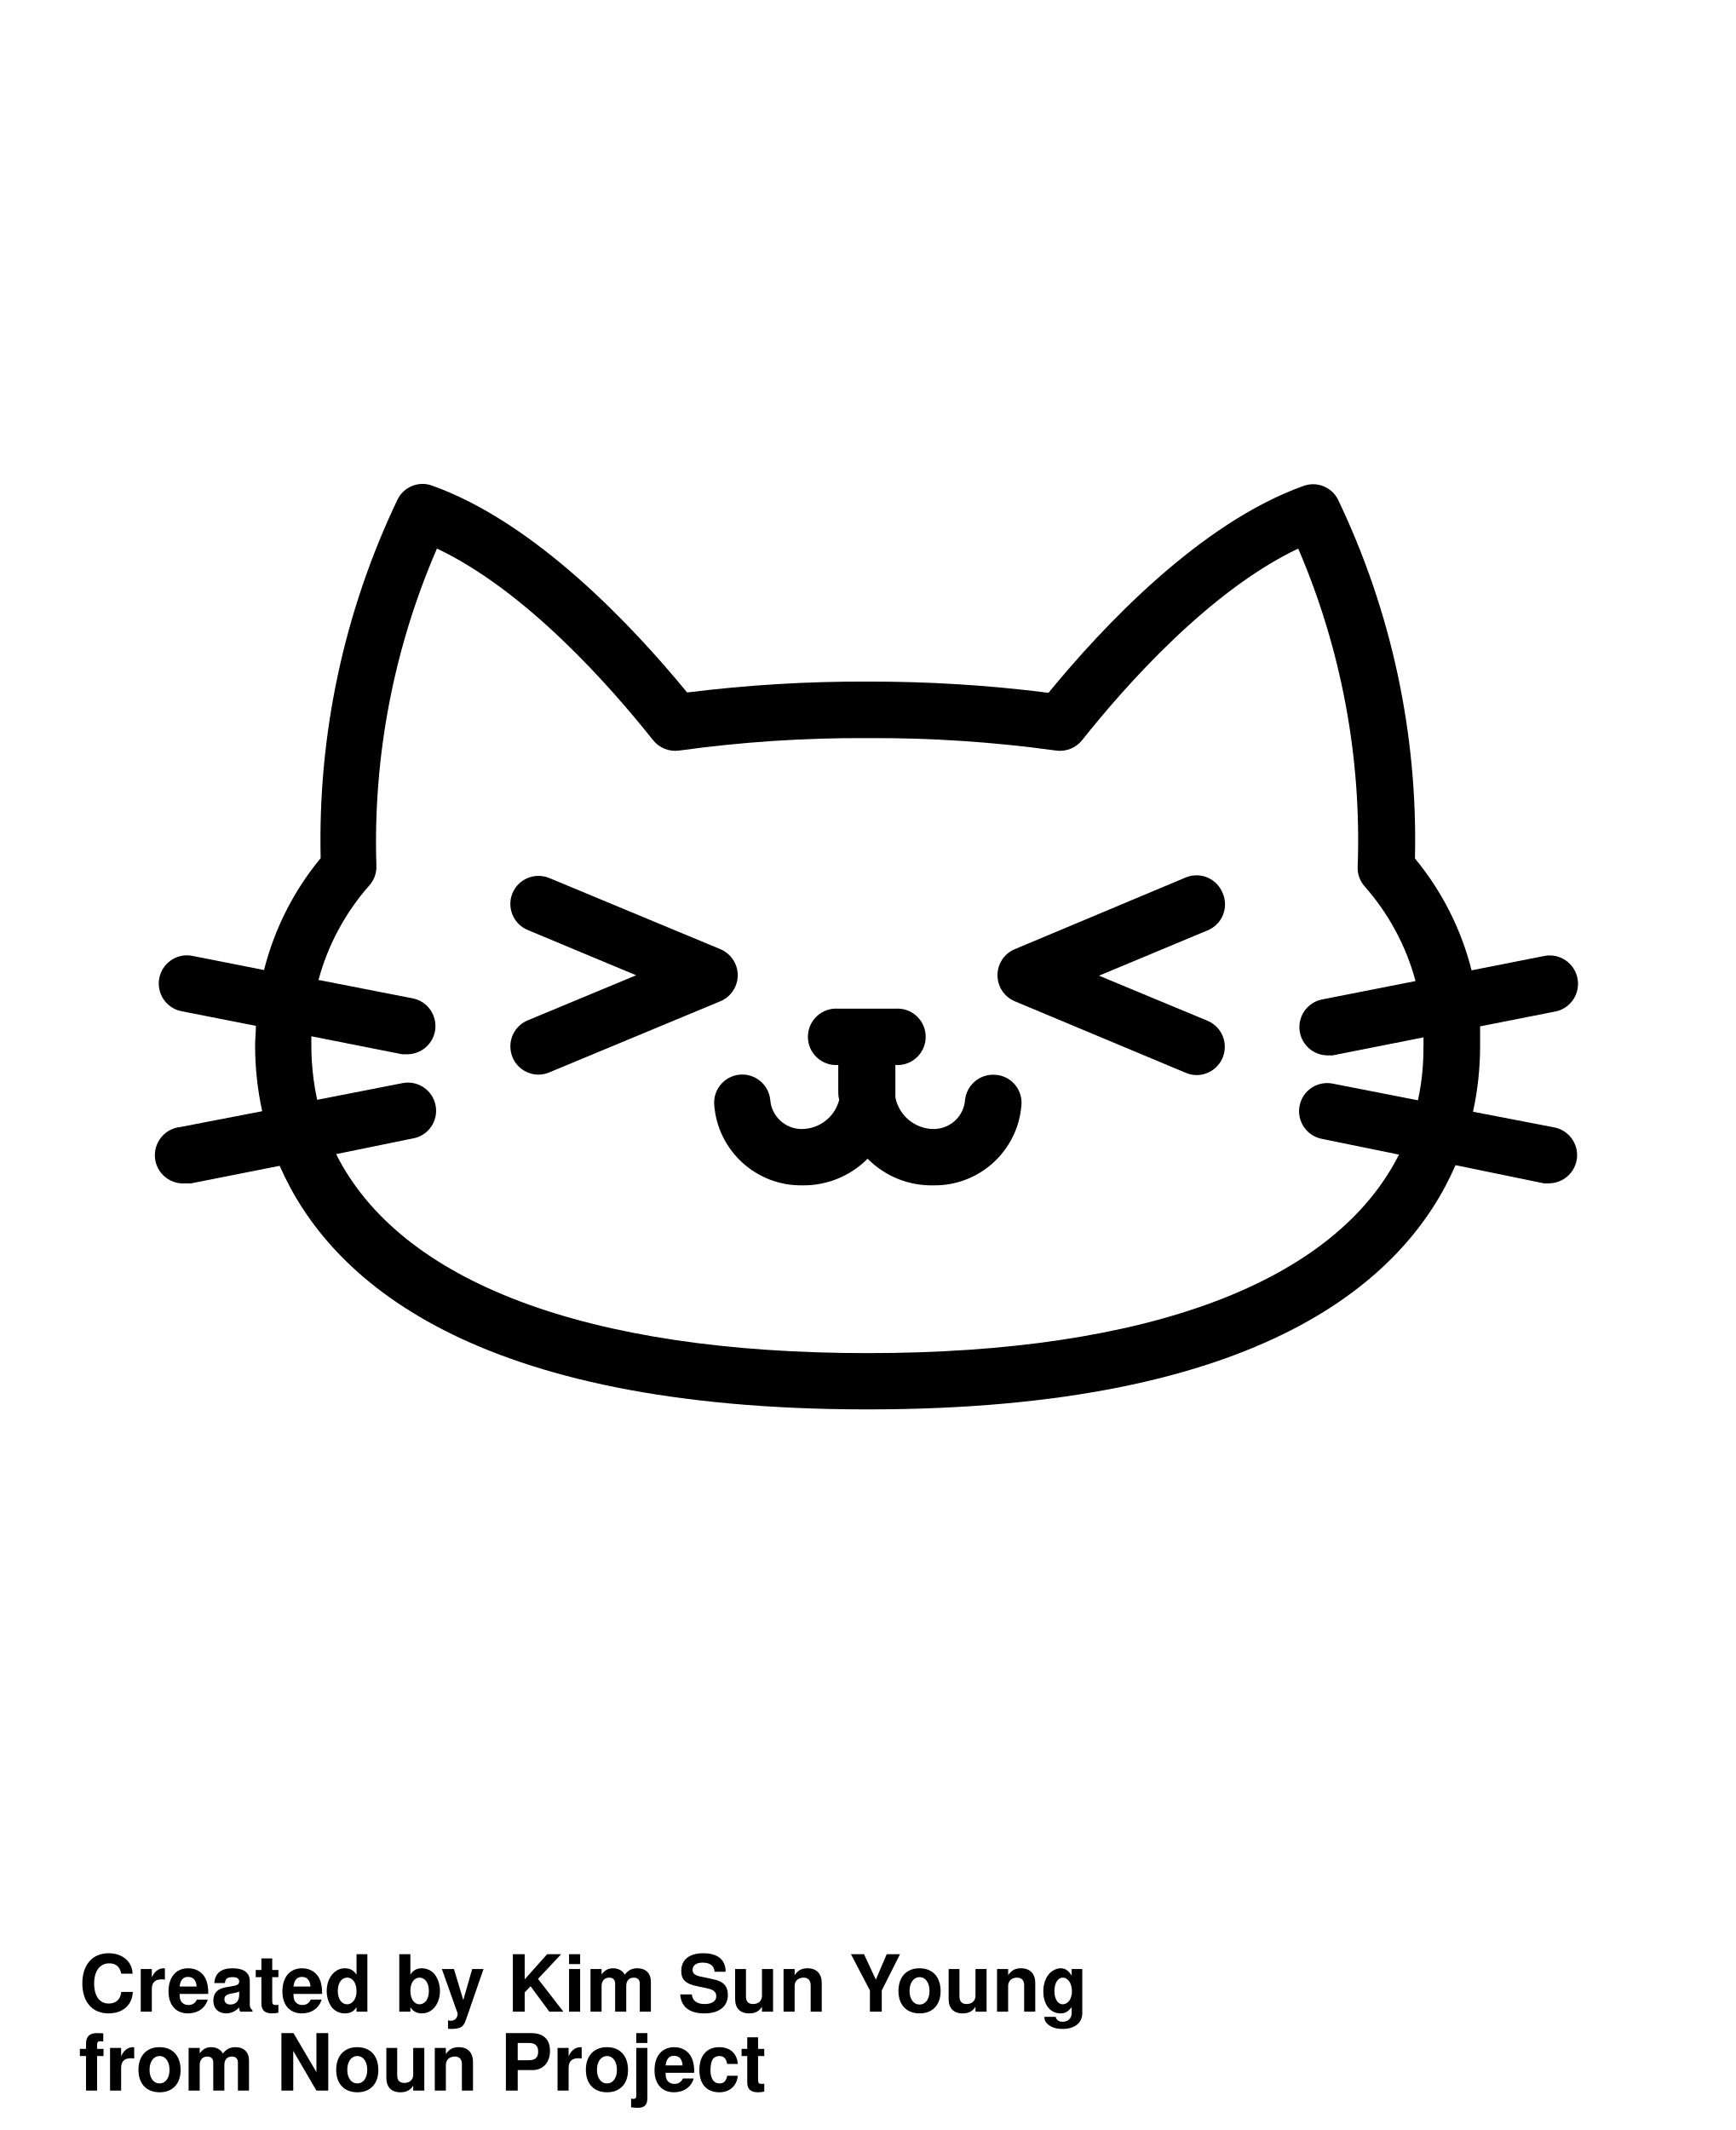
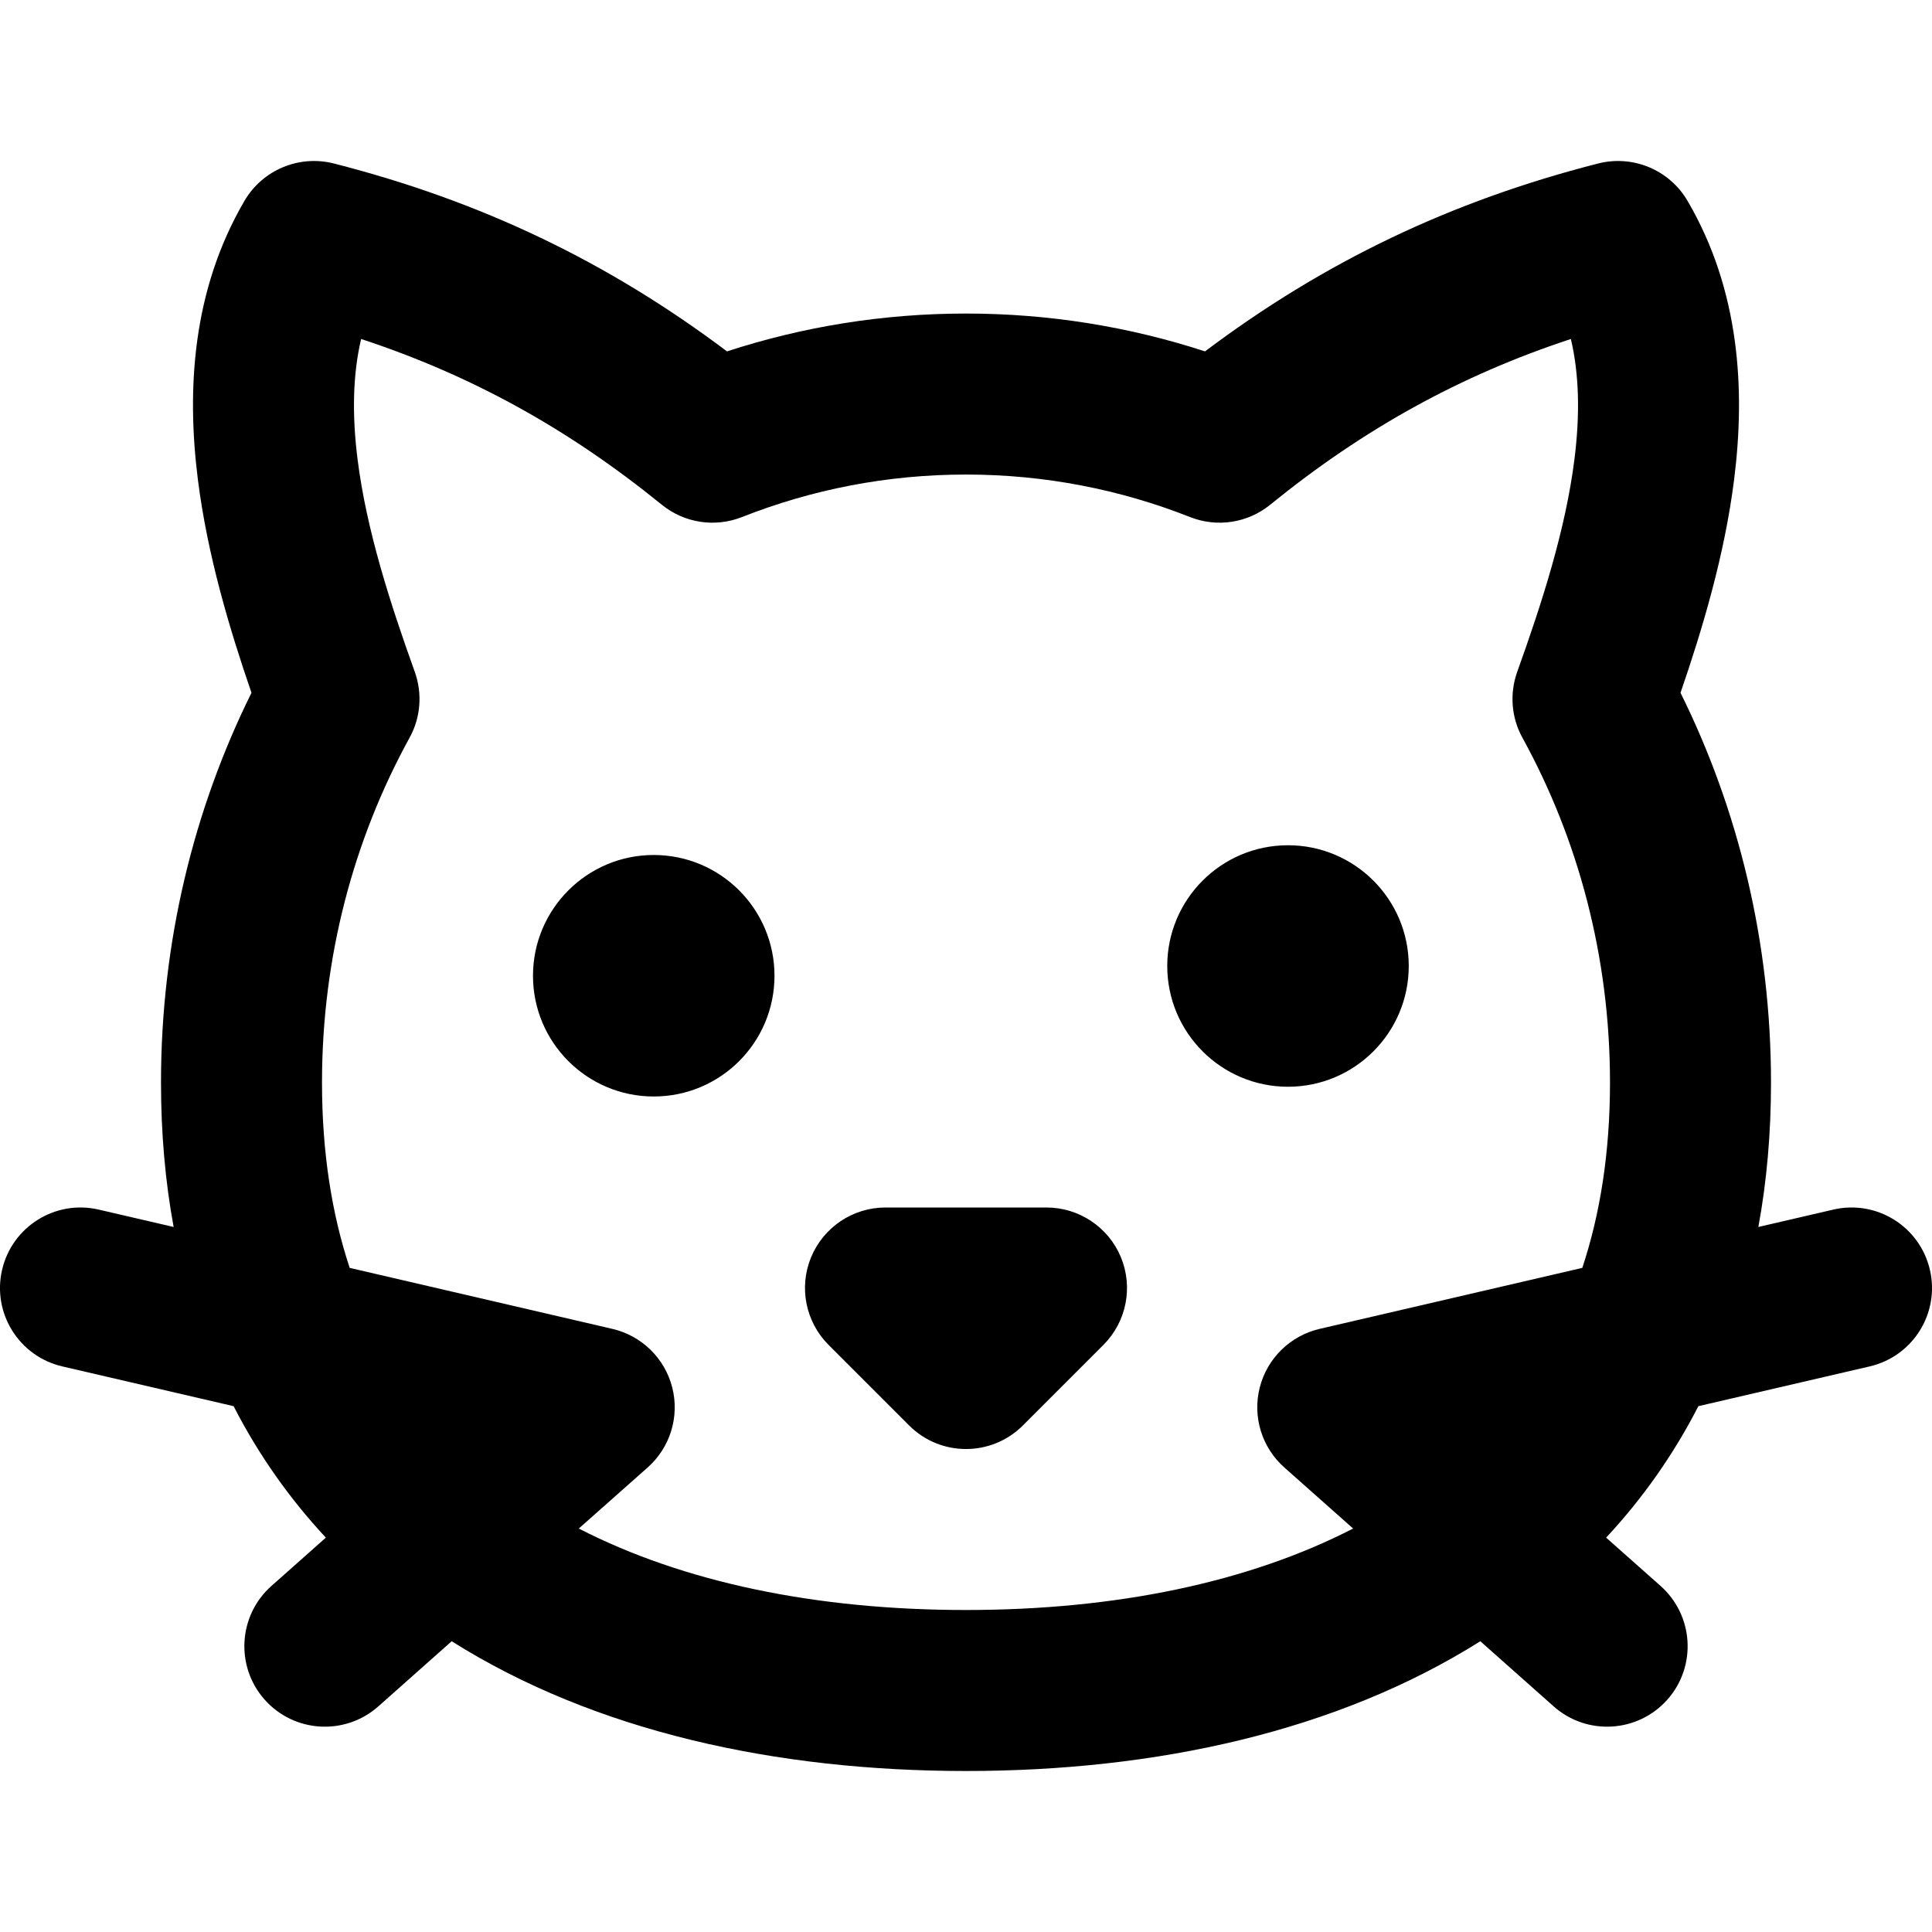
- <svg xmlns="http://www.w3.org/2000/svg" version="1.1" viewBox="-5.0 -10.0 110.0 135.0">
-   <path d="m58.18 58.129c-0.473-0.059-0.949 0.074-1.324 0.367-0.375 0.293-0.617 0.723-0.676 1.195-0.066 1.051-0.945 1.871-2 1.867-1.176-0.012-2.184-0.844-2.418-2 0.004-0.051 0.004-0.105 0-0.16v-0.102-1.797c0.496 0.039 0.984-0.133 1.348-0.473 0.367-0.34 0.574-0.812 0.574-1.312 0-0.496-0.207-0.973-0.574-1.312-0.363-0.34-0.852-0.508-1.348-0.473h-3.621c-0.496-0.035-0.988 0.133-1.352 0.473-0.367 0.34-0.574 0.816-0.574 1.312 0 0.5 0.207 0.973 0.574 1.312 0.363 0.34 0.855 0.512 1.352 0.473v1.77c0 0.148 0.02 0.297 0.059 0.441-0.277 1.082-1.25 1.844-2.371 1.848-1.047 0.004-1.918-0.805-2-1.848-0.098-0.98-0.973-1.695-1.953-1.598-0.98 0.102-1.695 0.977-1.594 1.957 0.238 2.891 2.68 5.102 5.578 5.059 1.555 0.023 3.047-0.586 4.141-1.688 1.098 1.109 2.606 1.723 4.172 1.688 2.898 0.043 5.336-2.168 5.578-5.059 0.098-0.969-0.602-1.836-1.57-1.941z" />
-   <path d="m95 52c-0.191-0.969-1.133-1.602-2.102-1.41l-4.609 0.91c-0.656-2.602-1.879-5.023-3.59-7.09 0.188-7.863-1.484-15.656-4.879-22.75-0.406-0.801-1.348-1.172-2.191-0.859-6.531 2.328-12.711 8.898-16.16 13.109-3.805-0.484-7.633-0.719-11.469-0.711-3.824-0.016-7.644 0.215-11.441 0.691-3.449-4.211-9.629-10.781-16.16-13.109-0.84-0.312-1.781 0.059-2.188 0.859-3.394 7.094-5.066 14.887-4.883 22.75-1.707 2.066-2.934 4.488-3.59 7.09l-4.609-0.91c-0.949-0.148-1.844 0.48-2.031 1.422-0.184 0.945 0.406 1.863 1.344 2.086l4.781 0.941c0 0.41-0.051 0.82-0.051 1.25 0 1.398 0.152 2.793 0.449 4.16l-5.18 1c-0.477 0.047-0.91 0.277-1.215 0.645-0.301 0.367-0.445 0.836-0.402 1.312 0.094 0.984 0.969 1.707 1.957 1.613 0.113 0.012 0.23 0.012 0.348 0l5.602-1.109c3.141 7.199 12.211 15.438 37.27 15.438s34.129-8.238 37.27-15.48l5.602 1.152c0.117 0.012 0.234 0.012 0.348 0 0.91-0.02 1.66-0.715 1.75-1.617 0.086-0.906-0.52-1.734-1.41-1.922l-5.18-1c0.297-1.367 0.449-2.762 0.449-4.16v-1.25l4.769-0.941h0.004c0.465-0.094 0.871-0.367 1.137-0.766 0.262-0.395 0.355-0.879 0.262-1.344zm-10.109 7.738-5.41-1.059c-0.969-0.191-1.906 0.438-2.094 1.406-0.191 0.965 0.438 1.902 1.402 2.094l4.898 1c-4.059 8.059-15.836 12.582-33.688 12.582s-29.629-4.523-33.691-12.613l4.898-1h0.004c0.965-0.188 1.594-1.125 1.402-2.094-0.188-0.965-1.125-1.594-2.094-1.406l-5.41 1.059v0.004c-0.246-1.141-0.371-2.305-0.371-3.473v-0.559l5.762 1.141h0.352c0.906-0.02 1.66-0.715 1.746-1.617 0.086-0.906-0.52-1.734-1.406-1.922l-6-1.172c0.598-2.223 1.703-4.273 3.231-6 0.309-0.352 0.469-0.812 0.438-1.281-0.215-6.887 1.098-13.734 3.84-20.059 5.602 2.648 10.91 8.629 13.699 12.141 0.398 0.5 1.031 0.75 1.66 0.66 3.957-0.547 7.949-0.812 11.941-0.789 3.992-0.023 7.984 0.242 11.941 0.789 0.629 0.09 1.262-0.16 1.66-0.66 2.789-3.512 8.109-9.488 13.699-12.141 2.727 6.348 4.016 13.223 3.769 20.129-0.031 0.469 0.129 0.93 0.441 1.281 1.523 1.723 2.629 3.777 3.227 6l-5.949 1.172c-0.887 0.188-1.492 1.016-1.406 1.918 0.086 0.906 0.84 1.602 1.746 1.621h0.352l5.762-1.141v0.559h-0.004c0.012 1.152-0.105 2.305-0.348 3.43z" />
-   <path d="m72.512 46.609c-0.176-0.441-0.52-0.801-0.957-0.988s-0.934-0.191-1.375-0.012l-10.852 4.551c-0.664 0.277-1.094 0.93-1.094 1.648 0 0.723 0.43 1.371 1.094 1.652l10.852 4.539c0.215 0.09 0.445 0.137 0.68 0.141 0.852-0.004 1.586-0.605 1.75-1.438 0.168-0.836-0.273-1.672-1.059-2.004l-6.879-2.859 6.879-2.871c0.445-0.18 0.797-0.531 0.977-0.977 0.18-0.445 0.176-0.941-0.016-1.383z" />
-   <path d="m41.77 51.809c-0.004-0.719-0.438-1.367-1.098-1.648l-10.852-4.512c-0.91-0.375-1.953 0.055-2.332 0.961-0.375 0.91 0.055 1.953 0.961 2.332l6.879 2.871-6.879 2.859c-0.785 0.328-1.227 1.164-1.059 2 0.164 0.836 0.898 1.438 1.75 1.438 0.234-0.004 0.465-0.051 0.68-0.141l10.852-4.512v0.004c0.66-0.281 1.094-0.93 1.098-1.652z" />
-   <text x="0.0" y="117.5" font-size="5.0" font-weight="bold" font-family="Arbeit Regular, Helvetica, Arial-Unicode, Arial, Sans-serif" fill="#000000">Created by Kim Sun Young</text>
-   <text x="0.0" y="122.5" font-size="5.0" font-weight="bold" font-family="Arbeit Regular, Helvetica, Arial-Unicode, Arial, Sans-serif" fill="#000000">from Noun Project</text>
+ <svg xmlns="http://www.w3.org/2000/svg" width="800px" height="800px" viewBox="0 0 24 24" fill="none">
+   <path fill-rule="evenodd" clip-rule="evenodd" d="M3.037 2.495C3.262 2.11 3.715 1.921 4.148 2.031C5.976 2.498 7.551 3.252 9.031 4.365C9.97 4.059 10.967 3.895 12 3.895C13.033 3.895 14.03 4.059 14.969 4.365C16.449 3.252 18.024 2.498 19.852 2.031C20.285 1.921 20.738 2.11 20.963 2.495C21.614 3.607 21.682 4.845 21.542 5.956C21.424 6.895 21.148 7.816 20.876 8.606C21.595 10.057 22 11.705 22 13.447C22 14.08 21.947 14.678 21.843 15.242L22.774 15.026C23.312 14.901 23.849 15.236 23.974 15.774C24.099 16.312 23.764 16.849 23.226 16.974L21.098 17.468C20.788 18.072 20.403 18.617 19.952 19.101L20.628 19.701C21.041 20.068 21.079 20.7 20.713 21.113C20.346 21.526 19.714 21.564 19.301 21.198L18.389 20.388C16.608 21.51 14.358 22 12 22C9.642 22 7.392 21.51 5.611 20.388L4.699 21.198C4.285 21.564 3.653 21.526 3.287 21.113C2.921 20.7 2.959 20.068 3.372 19.701L4.048 19.101C3.597 18.617 3.212 18.072 2.902 17.468L0.774 16.974C0.236 16.849 -0.099 16.312 0.026 15.774C0.151 15.236 0.688 14.901 1.226 15.026L2.157 15.242C2.053 14.678 2 14.08 2 13.447C2 11.705 2.405 10.057 3.124 8.606C2.852 7.816 2.576 6.895 2.458 5.956C2.318 4.845 2.386 3.607 3.037 2.495ZM19.656 15.75L16.392 16.508C16.028 16.593 15.741 16.874 15.649 17.236C15.557 17.599 15.675 17.982 15.955 18.23L16.809 18.988C15.509 19.657 13.86 20 12 20C10.14 20 8.491 19.657 7.19 18.988L8.045 18.23C8.325 17.982 8.443 17.599 8.351 17.236C8.259 16.874 7.972 16.593 7.608 16.508L4.344 15.75C4.122 15.08 4 14.316 4 13.447C4 11.882 4.397 10.421 5.087 9.166C5.226 8.915 5.249 8.617 5.153 8.347C4.845 7.489 4.552 6.582 4.442 5.707C4.372 5.153 4.382 4.653 4.486 4.211C5.859 4.663 7.06 5.327 8.22 6.269C8.5 6.497 8.881 6.556 9.217 6.423C10.083 6.081 11.02 5.895 12 5.895C12.98 5.895 13.917 6.081 14.783 6.423C15.119 6.556 15.5 6.497 15.78 6.269C16.94 5.327 18.141 4.663 19.514 4.211C19.618 4.653 19.628 5.153 19.558 5.707C19.448 6.582 19.155 7.489 18.847 8.347C18.751 8.617 18.774 8.915 18.913 9.166C19.603 10.421 20 11.882 20 13.447C20 14.316 19.878 15.08 19.656 15.75ZM16 13.5C16.828 13.5 17.5 12.828 17.5 12C17.5 11.171 16.828 10.5 16 10.5C15.172 10.5 14.5 11.171 14.5 12C14.5 12.828 15.172 13.5 16 13.5ZM8.121 13.621C8.95 13.621 9.621 12.95 9.621 12.121C9.621 11.293 8.95 10.621 8.121 10.621C7.293 10.621 6.621 11.293 6.621 12.121C6.621 12.95 7.293 13.621 8.121 13.621ZM11 15C10.595 15 10.231 15.244 10.076 15.617C9.921 15.991 10.007 16.421 10.293 16.707L11.293 17.707C11.683 18.098 12.317 18.098 12.707 17.707L13.707 16.707C13.993 16.421 14.079 15.991 13.924 15.617C13.769 15.244 13.404 15 13 15H11Z" fill="#000000" />
</svg>
